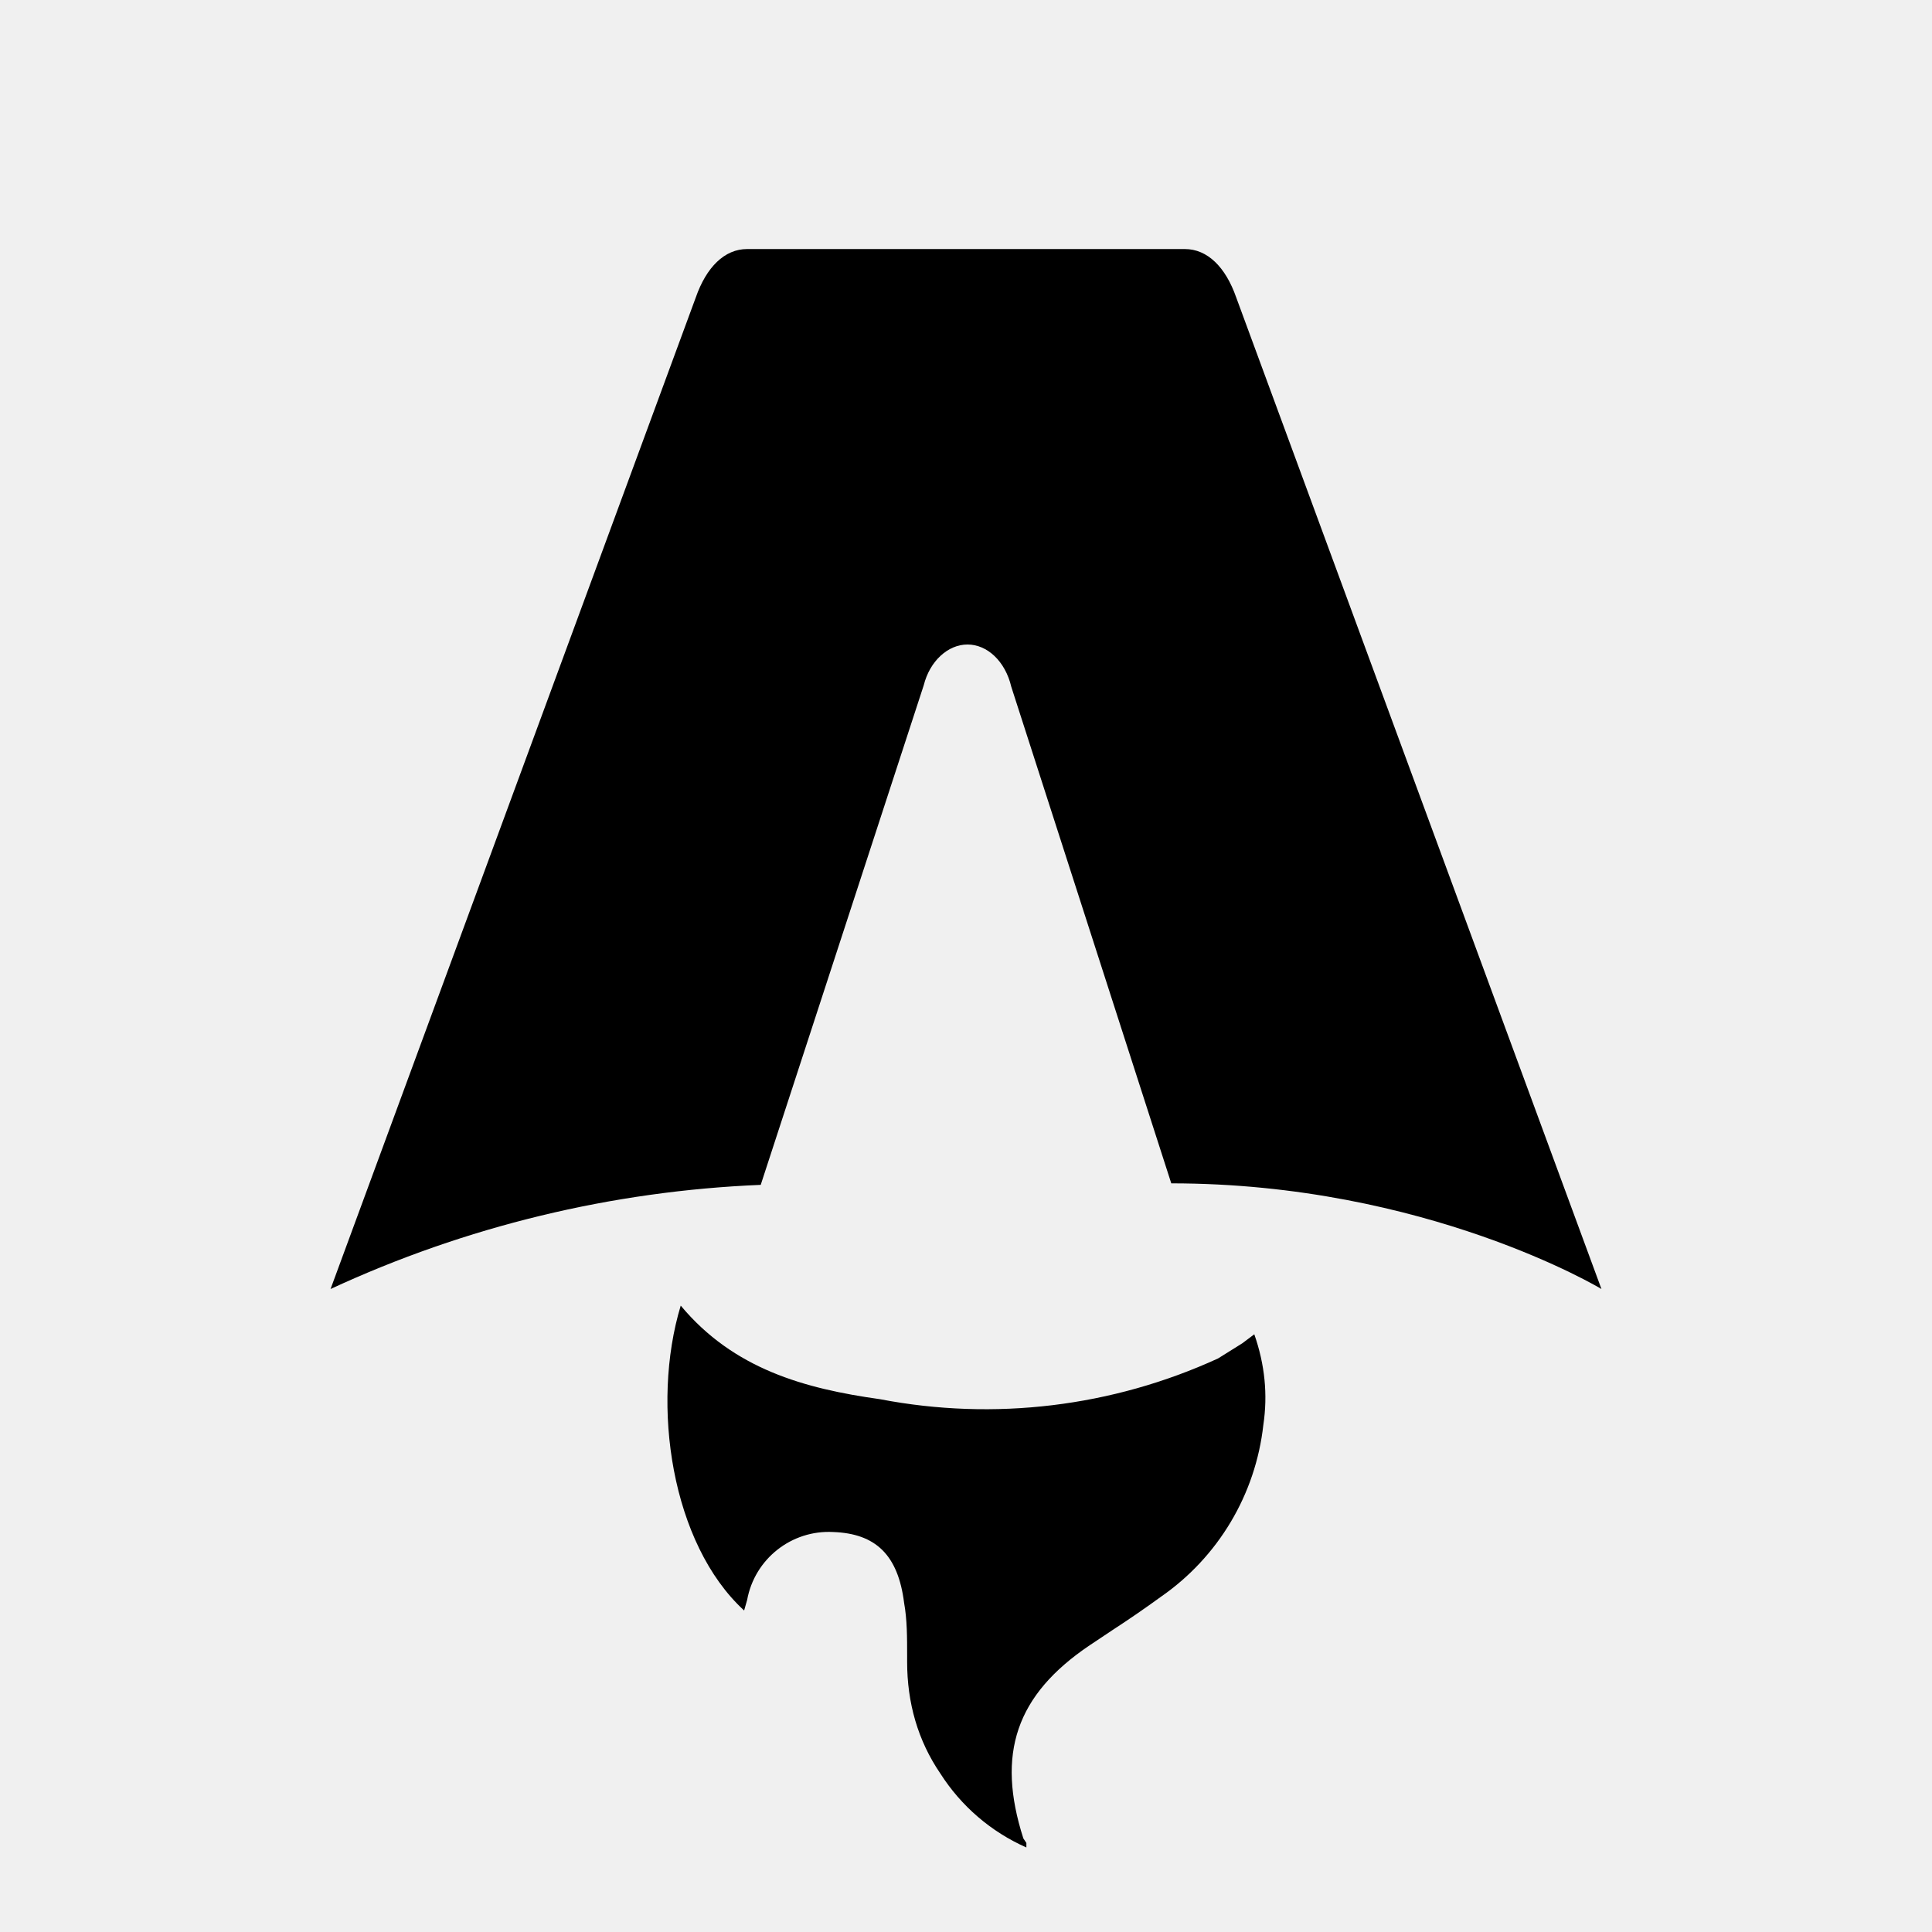
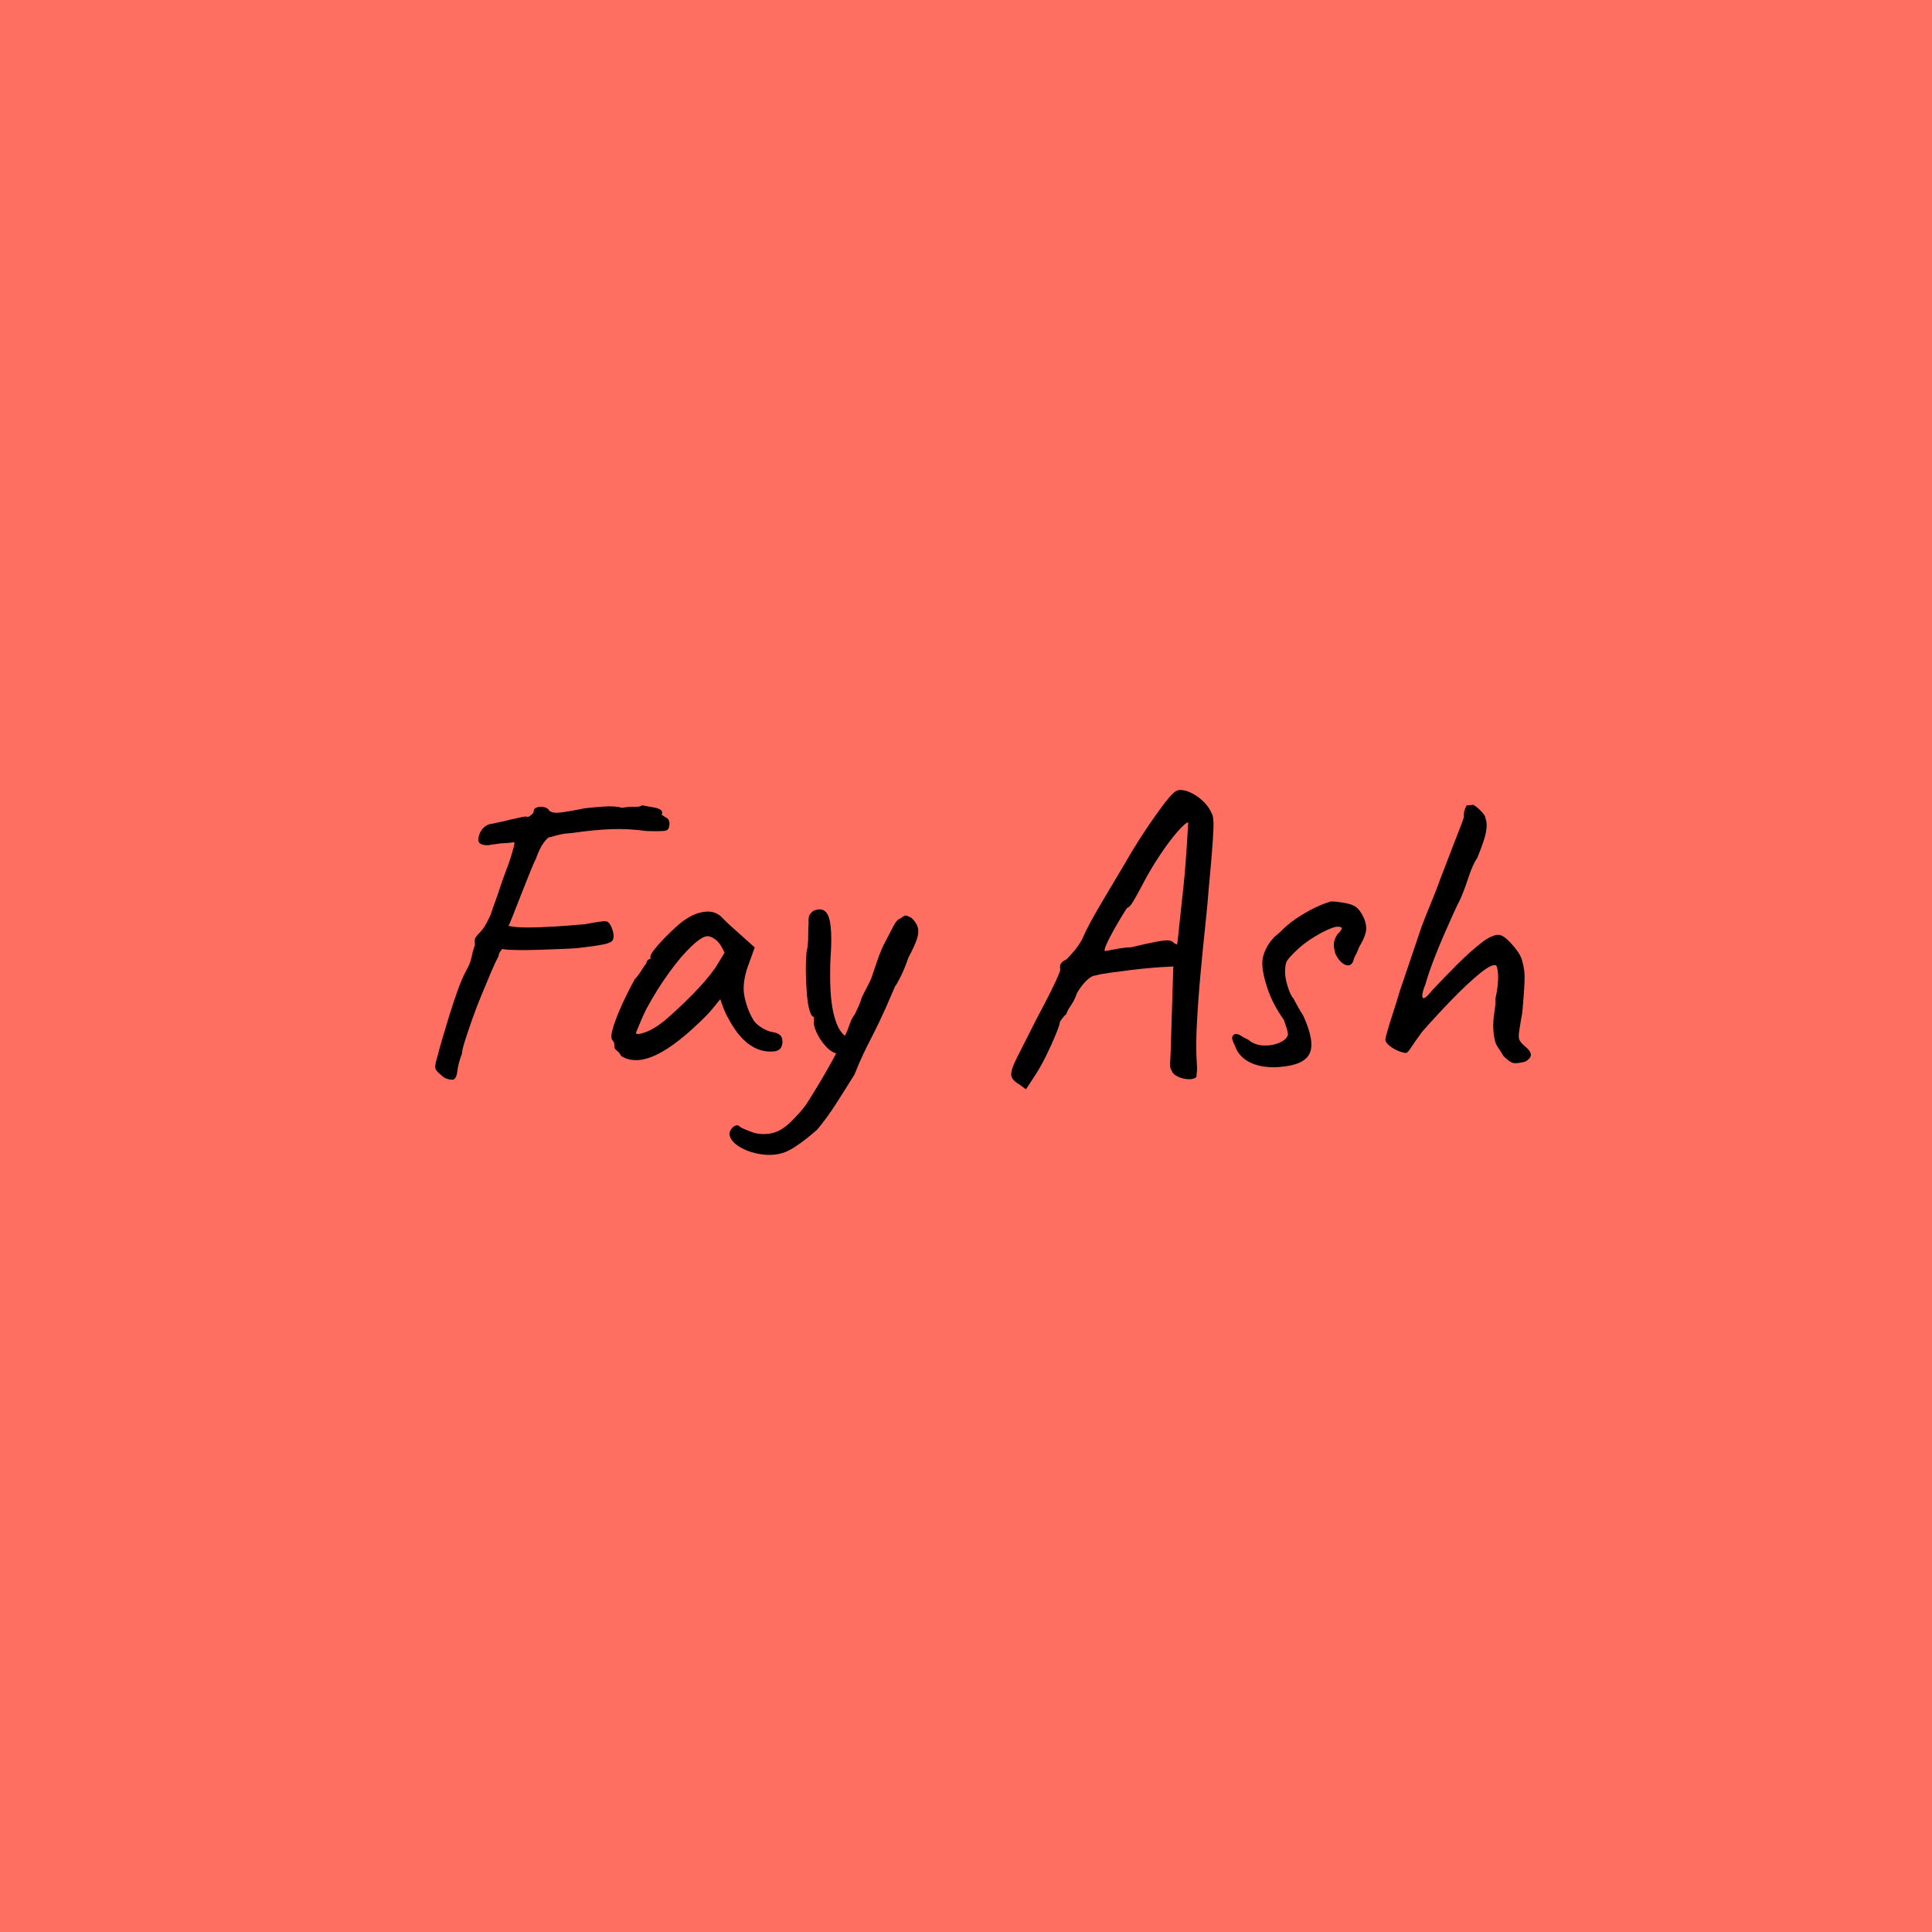
- <svg xmlns="http://www.w3.org/2000/svg" fill="none" viewBox="0 0 128 128">
-   <path d="M50.4 78.5a75.1 75.1 0 0 0-28.5 6.9l24.2-65.7c.7-2 1.9-3.2 3.4-3.2h29c1.5 0 2.7 1.2 3.4 3.2l24.2 65.7s-11.6-7-28.5-7L67 45.5c-.4-1.7-1.6-2.8-2.9-2.8-1.3 0-2.5 1.1-2.9 2.7L50.4 78.5Zm-1.1 28.2Zm-4.2-20.2c-2 6.6-.6 15.8 4.2 20.2a17.5 17.5 0 0 1 .2-.7 5.5 5.5 0 0 1 5.7-4.5c2.8.1 4.3 1.5 4.7 4.7.2 1.1.2 2.3.2 3.5v.4c0 2.7.7 5.2 2.2 7.4a13 13 0 0 0 5.7 4.9v-.3l-.2-.3c-1.8-5.6-.5-9.5 4.4-12.8l1.5-1a73 73 0 0 0 3.2-2.2 16 16 0 0 0 6.8-11.4c.3-2 .1-4-.6-6l-.8.6-1.6 1a37 37 0 0 1-22.4 2.7c-5-.7-9.7-2-13.2-6.2Z" />
-   <style>
-         path { fill: #000; }
-         @media (prefers-color-scheme: dark) {
-             path { fill: #FFF; }
-         }
-     </style>
+ <svg xmlns="http://www.w3.org/2000/svg" viewBox="0 0 896 896">
+   <defs>
+     <style>.c,.d{stroke-width:0px;}.d{fill:#ff6f61;}</style>
+   </defs>
+   <g id="a">
+     <rect class="d" width="896" height="896" />
+   </g>
+   <g id="b">
+     <path class="c" d="m284.18,435.9c-.38.9-1.86,1.6-4.42,2.11-2.56.51-6.66,1.09-12.29,1.73-1.67.13-4.13.26-7.39.38-3.26.13-6.79.26-10.56.38-3.78.13-7.2.16-10.27.1-3.07-.06-5.18-.22-6.34-.48-1.15,1.28-1.73,2.43-1.73,3.46-.9,1.54-2.02,3.91-3.36,7.1-1.34,3.2-2.82,6.72-4.42,10.56-1.6,3.84-3.07,7.68-4.42,11.52-1.34,3.84-2.47,7.17-3.36,9.98-.9,2.82-1.34,4.74-1.34,5.76-1.15,3.07-1.86,5.7-2.11,7.87-.26,2.17-.7,3.46-1.34,3.84-.13.51-.96.64-2.5.38-1.54-.26-2.82-.96-3.84-2.11-1.54-1.15-2.4-2.21-2.59-3.17-.19-.96.16-2.85,1.06-5.66.38-1.66,1.06-4.13,2.02-7.39s2.05-6.88,3.26-10.85c1.22-3.97,2.5-7.84,3.84-11.62,1.34-3.77,2.65-6.88,3.94-9.31,1.41-2.43,2.3-4.64,2.69-6.62.38-1.98.89-3.81,1.54-5.47-.13-1.41-.13-2.37,0-2.88.13-.51.64-1.28,1.54-2.3.64-.51,1.44-1.44,2.4-2.78.96-1.34,2.08-3.42,3.36-6.24.38-1.28.99-3.04,1.82-5.28.83-2.24,1.63-4.54,2.4-6.91.77-2.37,1.47-4.38,2.11-6.05.64-1.66.96-2.56.96-2.69.25-.51.64-1.5,1.15-2.98.51-1.47.89-2.65,1.15-3.55.51-1.79.93-3.26,1.25-4.42.32-1.15.22-1.73-.29-1.73-1.03.26-3.07.45-6.14.58-1.54.26-2.66.42-3.36.48-.7.07-1.31.16-1.82.29-1.28.13-2.43,0-3.46-.38-1.03-.38-1.54-1.15-1.54-2.3.25-2.05.99-3.74,2.21-5.09,1.21-1.34,2.78-2.08,4.7-2.21.89-.25,1.89-.48,2.98-.67,1.09-.19,2.59-.54,4.51-1.06,2.43-.51,4.32-.93,5.66-1.25,1.34-.32,2.4-.35,3.17-.1.64-.38,1.22-.8,1.73-1.25.51-.45.77-.93.77-1.44,0-.64.29-1.12.86-1.44.58-.32,1.25-.51,2.02-.58.77-.06,1.57.03,2.4.29.83.26,1.44.7,1.82,1.34.25.38.83.71,1.73.96.89.26,2.53.23,4.9-.1,2.37-.32,5.73-.93,10.08-1.82,2.3-.25,5.21-.51,8.74-.77,3.52-.25,6.3-.06,8.35.58,2.18-.38,4.13-.54,5.86-.48,1.73.07,2.91-.16,3.55-.67,2.69.51,4.64.86,5.86,1.06,1.21.19,2.21.61,2.98,1.25.51.51.58,1.22.19,2.11-.51-.26-.45-.22.19.1.64.32,1.09.61,1.34.86.89.38,1.47.86,1.73,1.44.25.58.38,1.12.38,1.63s-.07.96-.19,1.34c-.13,1.15-.77,1.82-1.92,2.02-1.15.19-4.03.23-8.64.1-5.5-.77-10.91-1.06-16.22-.86-5.31.19-11.49.8-18.53,1.82-2.56.13-4.83.48-6.82,1.06-1.99.58-3.1.86-3.36.86-.51,0-1.41.86-2.69,2.59-1.28,1.73-2.5,4.26-3.65,7.58-.51.9-1.41,2.95-2.69,6.14-1.28,3.2-2.66,6.66-4.13,10.37-1.47,3.71-2.75,6.98-3.84,9.79-1.09,2.82-1.76,4.35-2.02,4.61,1.79.51,4.7.77,8.74.77s8.51-.16,13.44-.48c4.93-.32,9.44-.67,13.54-1.06,1.92-.38,3.94-.74,6.05-1.06,2.11-.32,3.49-.35,4.13-.1.64.38,1.21,1.12,1.73,2.21.51,1.09.86,2.21,1.06,3.36.19,1.15.1,2.11-.29,2.88Z" />
+     <path class="c" d="m288.02,489.66c-.51-1.02-1.15-1.82-1.92-2.4s-1.15-1.12-1.15-1.63-.03-1.06-.1-1.63c-.07-.58-.35-1.12-.86-1.63-.64-.77-.58-2.53.19-5.28.77-2.75,2.05-6.14,3.84-10.18,1.79-4.03,3.9-8.29,6.34-12.77,1.02-1.02,2.05-2.37,3.07-4.03,1.02-1.66,1.79-2.75,2.3-3.26,0-.51.19-.99.58-1.44.38-.45.83-.67,1.34-.67v-1.15c0-.64.61-1.73,1.82-3.26,1.21-1.54,2.72-3.23,4.51-5.09,1.79-1.85,3.65-3.65,5.57-5.38s3.52-2.98,4.8-3.74c2.69-1.79,5.47-2.88,8.35-3.26s5.34.26,7.39,1.92c.38.38,1.02,1.03,1.92,1.92.89.9,1.95,1.89,3.17,2.98,1.21,1.09,2.46,2.21,3.74,3.36l7.1,6.34-3.46,9.6c-1.67,5.12-2.08,9.6-1.25,13.44.83,3.84,2.08,7.17,3.74,9.98.64,1.41,1.95,2.75,3.94,4.03,1.98,1.28,3.87,2.05,5.66,2.3,1.02.13,1.98.51,2.88,1.15.89.64,1.34,1.67,1.34,3.07,0,1.28-.26,2.3-.77,3.07-.51.77-1.41,1.28-2.69,1.54-4.22.51-8.16-.51-11.81-3.07-3.65-2.56-7.01-6.78-10.08-12.67-.51-.77-1.19-2.21-2.02-4.32-.83-2.11-1.31-3.49-1.44-4.13-.51.64-1.47,1.82-2.88,3.55-1.41,1.73-2.5,2.98-3.26,3.74-9.09,9.21-16.93,15.39-23.52,18.53-6.59,3.14-12.07,3.3-16.42.48Zm11.04-10.85c2.75-.96,5.73-2.72,8.93-5.28,4.35-3.71,8.74-7.81,13.15-12.29,4.42-4.48,7.97-8.64,10.66-12.48l4.22-6.91c-1.28-2.94-2.66-4.96-4.13-6.05-1.47-1.09-2.72-1.63-3.74-1.63-1.67,0-4.13,1.54-7.39,4.61-3.26,3.07-6.75,7.17-10.46,12.29-3.71,5.12-7.23,10.75-10.56,16.9-1.28,2.56-2.88,6.21-4.8,10.94,0,.9,1.37.86,4.13-.1Z" />
+     <path class="c" d="m362.71,534.78c-3.07.89-6.43,1.06-10.08.48s-6.85-1.7-9.6-3.36c-2.75-1.67-4.32-3.52-4.7-5.57-.13-.77.1-1.6.67-2.5.58-.9,1.28-1.51,2.11-1.82.83-.32,1.57-.1,2.21.67,1.03.64,2.88,1.44,5.57,2.4,2.69.96,5.69,1.12,9.02.48,2.94-.64,5.86-2.37,8.74-5.18,2.88-2.82,5.21-5.44,7.01-7.87,1.02-1.54,2.75-4.29,5.18-8.26,2.43-3.97,4.96-8.35,7.58-13.15,2.62-4.8,4.83-9.25,6.62-13.34.38-1.02.83-2.24,1.34-3.65.51-1.41,1.15-2.56,1.92-3.46.77-1.54,1.44-2.98,2.02-4.32.58-1.34.93-2.27,1.06-2.78.13-.64.7-1.92,1.73-3.84,1.02-1.92,1.98-3.84,2.88-5.76.64-1.92,1.6-4.73,2.88-8.45,1.28-3.71,2.56-6.72,3.84-9.02,1.54-2.94,2.78-5.34,3.74-7.2.96-1.85,2.02-2.98,3.17-3.36,1.15-.89,1.95-1.34,2.4-1.34s1.37.38,2.78,1.15c1.54,1.54,2.5,3.04,2.88,4.51.38,1.47.22,3.26-.48,5.38-.71,2.11-2.02,4.96-3.94,8.54-1.03,3.07-2.15,5.86-3.36,8.35-1.22,2.5-2.15,4.13-2.78,4.9-.64,1.54-1.38,3.23-2.21,5.09-.83,1.86-1.57,3.55-2.21,5.09-2.3,5.12-4.29,9.28-5.95,12.48-1.67,3.2-3.14,6.14-4.42,8.83-1.28,2.69-2.62,5.83-4.03,9.41-2.95,4.73-5.79,9.25-8.54,13.54-2.75,4.29-5.66,8.29-8.74,12-1.28,1.15-2.88,2.5-4.8,4.03-1.92,1.54-3.87,2.94-5.86,4.22-1.99,1.28-3.87,2.17-5.66,2.69Zm25.92-46.08c-1.92-.25-3.81-1.41-5.66-3.46-1.86-2.05-3.3-4.22-4.32-6.53-1.03-2.3-1.41-3.97-1.15-4.99v-2.11c-.77,0-1.44-.96-2.02-2.88s-.99-4.42-1.25-7.49c-.26-3.07-.42-6.34-.48-9.79-.07-3.46.03-6.72.29-9.79.51-2.17.77-4.57.77-7.2s.06-4.7.19-6.24c-.13-2.05.06-3.42.58-4.13.51-.7,1.02-1.25,1.54-1.63,3.58-1.54,5.98-.61,7.2,2.78,1.21,3.39,1.5,9.7.86,18.91-.26,5.12-.26,10.24,0,15.36.26,5.12.99,9.6,2.21,13.44,1.22,3.84,2.91,6.47,5.09,7.87.89.51,1.34,1.22,1.34,2.11s-.26,1.82-.77,2.78c-.51.96-1.19,1.73-2.02,2.3-.83.58-1.63.8-2.4.67Z" />
+     <path class="c" d="m472.72,502.91c-2.3-1.28-3.55-2.69-3.74-4.22-.19-1.54.67-4.22,2.59-8.06,1.92-3.84,4.93-9.79,9.03-17.86,3.07-5.76,5.41-10.27,7.01-13.54,1.6-3.26,2.69-5.6,3.26-7.01.58-1.41.86-2.3.86-2.69-.26-1.15-.13-2.08.38-2.78.51-.7,1.34-1.31,2.5-1.82.64-.64,1.7-1.79,3.17-3.46,1.47-1.66,2.85-3.65,4.13-5.95,1.15-2.69,2.5-5.44,4.03-8.26,1.54-2.81,3.58-6.37,6.14-10.66,2.56-4.29,5.88-9.89,9.98-16.8,2.56-4.48,5.38-9.05,8.45-13.73,3.07-4.67,6.34-9.31,9.79-13.92,1.41-1.79,2.69-3.23,3.84-4.32,1.15-1.09,2.3-1.57,3.46-1.44,1.54,0,3.29.51,5.28,1.54,1.98,1.03,3.81,2.37,5.47,4.03,1.66,1.67,2.88,3.46,3.65,5.38.64,1.03.89,3.2.77,6.53-.13,3.33-.38,7.36-.77,12.1-.38,4.74-.83,9.79-1.35,15.17-.38,5.25-.96,11.46-1.73,18.62-.77,7.17-1.51,14.66-2.21,22.46-.71,7.81-1.25,15.33-1.63,22.56-.38,7.23-.38,13.54,0,18.91.12,1.15.12,2.24,0,3.26-.13,1.02-.19,1.85-.19,2.5-.77.77-2.02,1.12-3.74,1.06-1.73-.07-3.39-.48-4.99-1.25-1.6-.77-2.53-1.73-2.79-2.88-.38-.38-.61-.93-.67-1.63-.07-.7-.03-2.21.1-4.51.13-2.3.26-5.95.38-10.94l.96-31.1-2.5.19c-1.15,0-3.33.13-6.53.38-3.2.26-6.66.61-10.37,1.06-3.71.45-7.14.9-10.27,1.34-3.14.45-5.28.86-6.43,1.25-1.15,0-2.53.77-4.13,2.3-1.6,1.54-3.11,3.52-4.51,5.95-.51,1.79-1.44,3.68-2.78,5.66-1.34,1.99-2.02,3.3-2.02,3.94-.9.64-1.92,1.86-3.07,3.65,0,.77-.61,2.66-1.82,5.66-1.22,3.01-2.72,6.34-4.51,9.98-1.79,3.65-3.59,6.82-5.38,9.5l-4.03,6.14-3.07-2.3Zm39.74-61.82c2.69-.51,4.96-.93,6.82-1.25,1.85-.32,3.55-.48,5.09-.48,5.38-1.28,9.28-2.14,11.71-2.59,2.43-.45,4.13-.67,5.09-.67s1.82.19,2.59.58c.51.64,1.21,1.09,2.11,1.34.13-.25.32-1.73.58-4.42.26-2.69.61-6.02,1.06-9.98.45-3.97.89-8.09,1.34-12.38.45-4.29.8-8.26,1.05-11.9.26-3.65.45-6.43.58-8.35.13-2.43.32-5.63.58-9.6-.77,0-2.4,1.41-4.89,4.22-2.5,2.82-5.28,6.53-8.35,11.14-3.07,4.61-5.95,9.54-8.64,14.78-1.28,2.43-2.5,4.61-3.65,6.53-1.15,1.92-2.05,2.88-2.69,2.88-.26.26-.99,1.38-2.21,3.36-1.22,1.99-2.53,4.22-3.94,6.72-1.41,2.5-2.56,4.74-3.46,6.72-.9,1.99-1.15,3.1-.77,3.36Z" />
+     <path class="c" d="m593.3,494.85c-3.2.26-6.24.07-9.12-.58-2.88-.64-5.31-1.76-7.3-3.36-1.99-1.6-3.36-3.55-4.13-5.86-.9-1.79-1.34-3.04-1.34-3.74s.45-1.31,1.34-1.82c1.02,0,1.95.29,2.78.86.83.58,1.95,1.19,3.36,1.82,1.92,1.67,4.25,2.56,7.01,2.69,2.75.13,5.28-.32,7.58-1.34,2.3-1.02,3.58-2.3,3.84-3.84,0-.51-.19-1.41-.58-2.69-.38-1.28-.83-2.62-1.34-4.03-3.46-4.86-5.98-9.7-7.58-14.5-1.6-4.8-2.4-8.74-2.4-11.81,0-2.3.7-4.77,2.11-7.39,1.41-2.62,3.33-4.83,5.76-6.62,2.3-2.43,4.86-4.61,7.68-6.53,2.81-1.92,5.66-3.58,8.54-4.99,2.88-1.41,5.47-2.43,7.78-3.07,1.41,0,3.26.19,5.57.58,2.3.38,3.9.83,4.8,1.34,1.41.51,2.75,1.89,4.03,4.13,1.28,2.24,1.92,4.45,1.92,6.62,0,.9-.26,2.05-.77,3.46-.51,1.41-1.34,3.07-2.5,4.99-.51,1.41-1.09,2.72-1.73,3.94-.64,1.22-.96,2.08-.96,2.59-.64,1.41-1.51,2.08-2.59,2.02-1.09-.06-2.18-.64-3.26-1.73-1.09-1.09-1.95-2.4-2.59-3.94-.51-1.92-.71-3.49-.58-4.7.13-1.21.64-2.53,1.54-3.94,1.41-1.41,2.11-2.37,2.11-2.88s-.71-.77-2.11-.77c-.9,0-2.53.55-4.9,1.63-2.37,1.09-4.87,2.5-7.49,4.22-2.62,1.73-4.9,3.55-6.82,5.47-2.43,2.3-3.87,3.97-4.32,4.99-.45,1.03-.67,2.62-.67,4.8,0,1.79.41,4.03,1.25,6.72.83,2.69,1.7,4.48,2.59,5.38,1.79,3.46,3.33,6.14,4.61,8.06,3.71,8.19,4.67,14.08,2.88,17.66-1.79,3.59-6.46,5.63-14.02,6.14Z" />
+     <path class="c" d="m707.34,492.35c-2.43.64-4.22.86-5.38.67-1.15-.19-2.69-1.25-4.61-3.17-1.15-1.79-2.18-3.39-3.07-4.8-.9-1.41-1.47-3.9-1.73-7.49-.13-2.43.03-5.09.48-7.97.45-2.88.61-4.96.48-6.24,1.02-4.73,1.44-8.54,1.25-11.42-.19-2.88-.61-4.32-1.25-4.32-1.41-.25-3.94,1.12-7.58,4.13-3.65,3.01-7.81,6.91-12.48,11.71-4.67,4.8-9.31,9.83-13.92,15.07-2.43,3.33-4.16,5.79-5.18,7.39-1.03,1.6-1.79,2.4-2.3,2.4-.9,0-2.11-.32-3.65-.96-1.54-.64-2.88-1.44-4.03-2.4-1.15-.96-1.79-1.82-1.92-2.59,0-.51.32-1.89.96-4.13.64-2.24,1.44-4.83,2.4-7.78.96-2.94,1.82-5.69,2.59-8.26.77-2.56,1.34-4.35,1.73-5.38,1.15-3.33,2.53-7.39,4.13-12.19,1.6-4.8,3.04-9.05,4.32-12.77.51-1.66,1.41-4.06,2.69-7.2,1.28-3.14,2.56-6.3,3.84-9.5,1.28-3.2,2.17-5.57,2.69-7.1.38-1.02,1.09-2.85,2.11-5.47,1.02-2.62,2.14-5.54,3.36-8.74,1.22-3.2,2.37-6.17,3.46-8.93,1.09-2.75,1.82-4.77,2.21-6.05-.13-1.15-.03-2.21.29-3.17.32-.96.67-1.7,1.06-2.21.51,0,1.41-.06,2.69-.19,0-.25.51,0,1.54.77,1.02.77,2.02,1.7,2.98,2.78.96,1.09,1.44,2.02,1.44,2.78.64,1.67.7,3.81.19,6.43-.51,2.62-1.86,6.56-4.03,11.81-1.41,2.05-2.78,5.12-4.13,9.22-1.34,4.1-2.66,7.55-3.94,10.37-.51.9-1.44,2.82-2.78,5.76-1.34,2.95-2.88,6.4-4.61,10.37-1.73,3.97-3.36,7.97-4.9,12-1.54,4.03-2.75,7.65-3.65,10.85-1.28,3.07-1.73,5.12-1.34,6.14.38,1.03,1.92-.13,4.61-3.46,3.58-3.84,7.36-7.74,11.33-11.71,3.97-3.97,7.71-7.33,11.23-10.08,3.52-2.75,6.37-4,8.54-3.74,1.15.26,2.4,1.03,3.74,2.3,1.34,1.28,2.65,2.75,3.94,4.42,1.28,1.67,2.17,3.26,2.69,4.8.51,1.92.86,3.58,1.06,4.99.19,1.41.22,3.49.1,6.24-.13,2.75-.45,7.07-.96,12.96-.77,4.35-1.28,7.46-1.54,9.31-.26,1.86-.16,3.17.29,3.94.45.77,1.18,1.6,2.21,2.5,1.92,1.54,2.91,2.88,2.98,4.03.06,1.15-.8,2.24-2.59,3.26Z" />
+   </g>
</svg>
